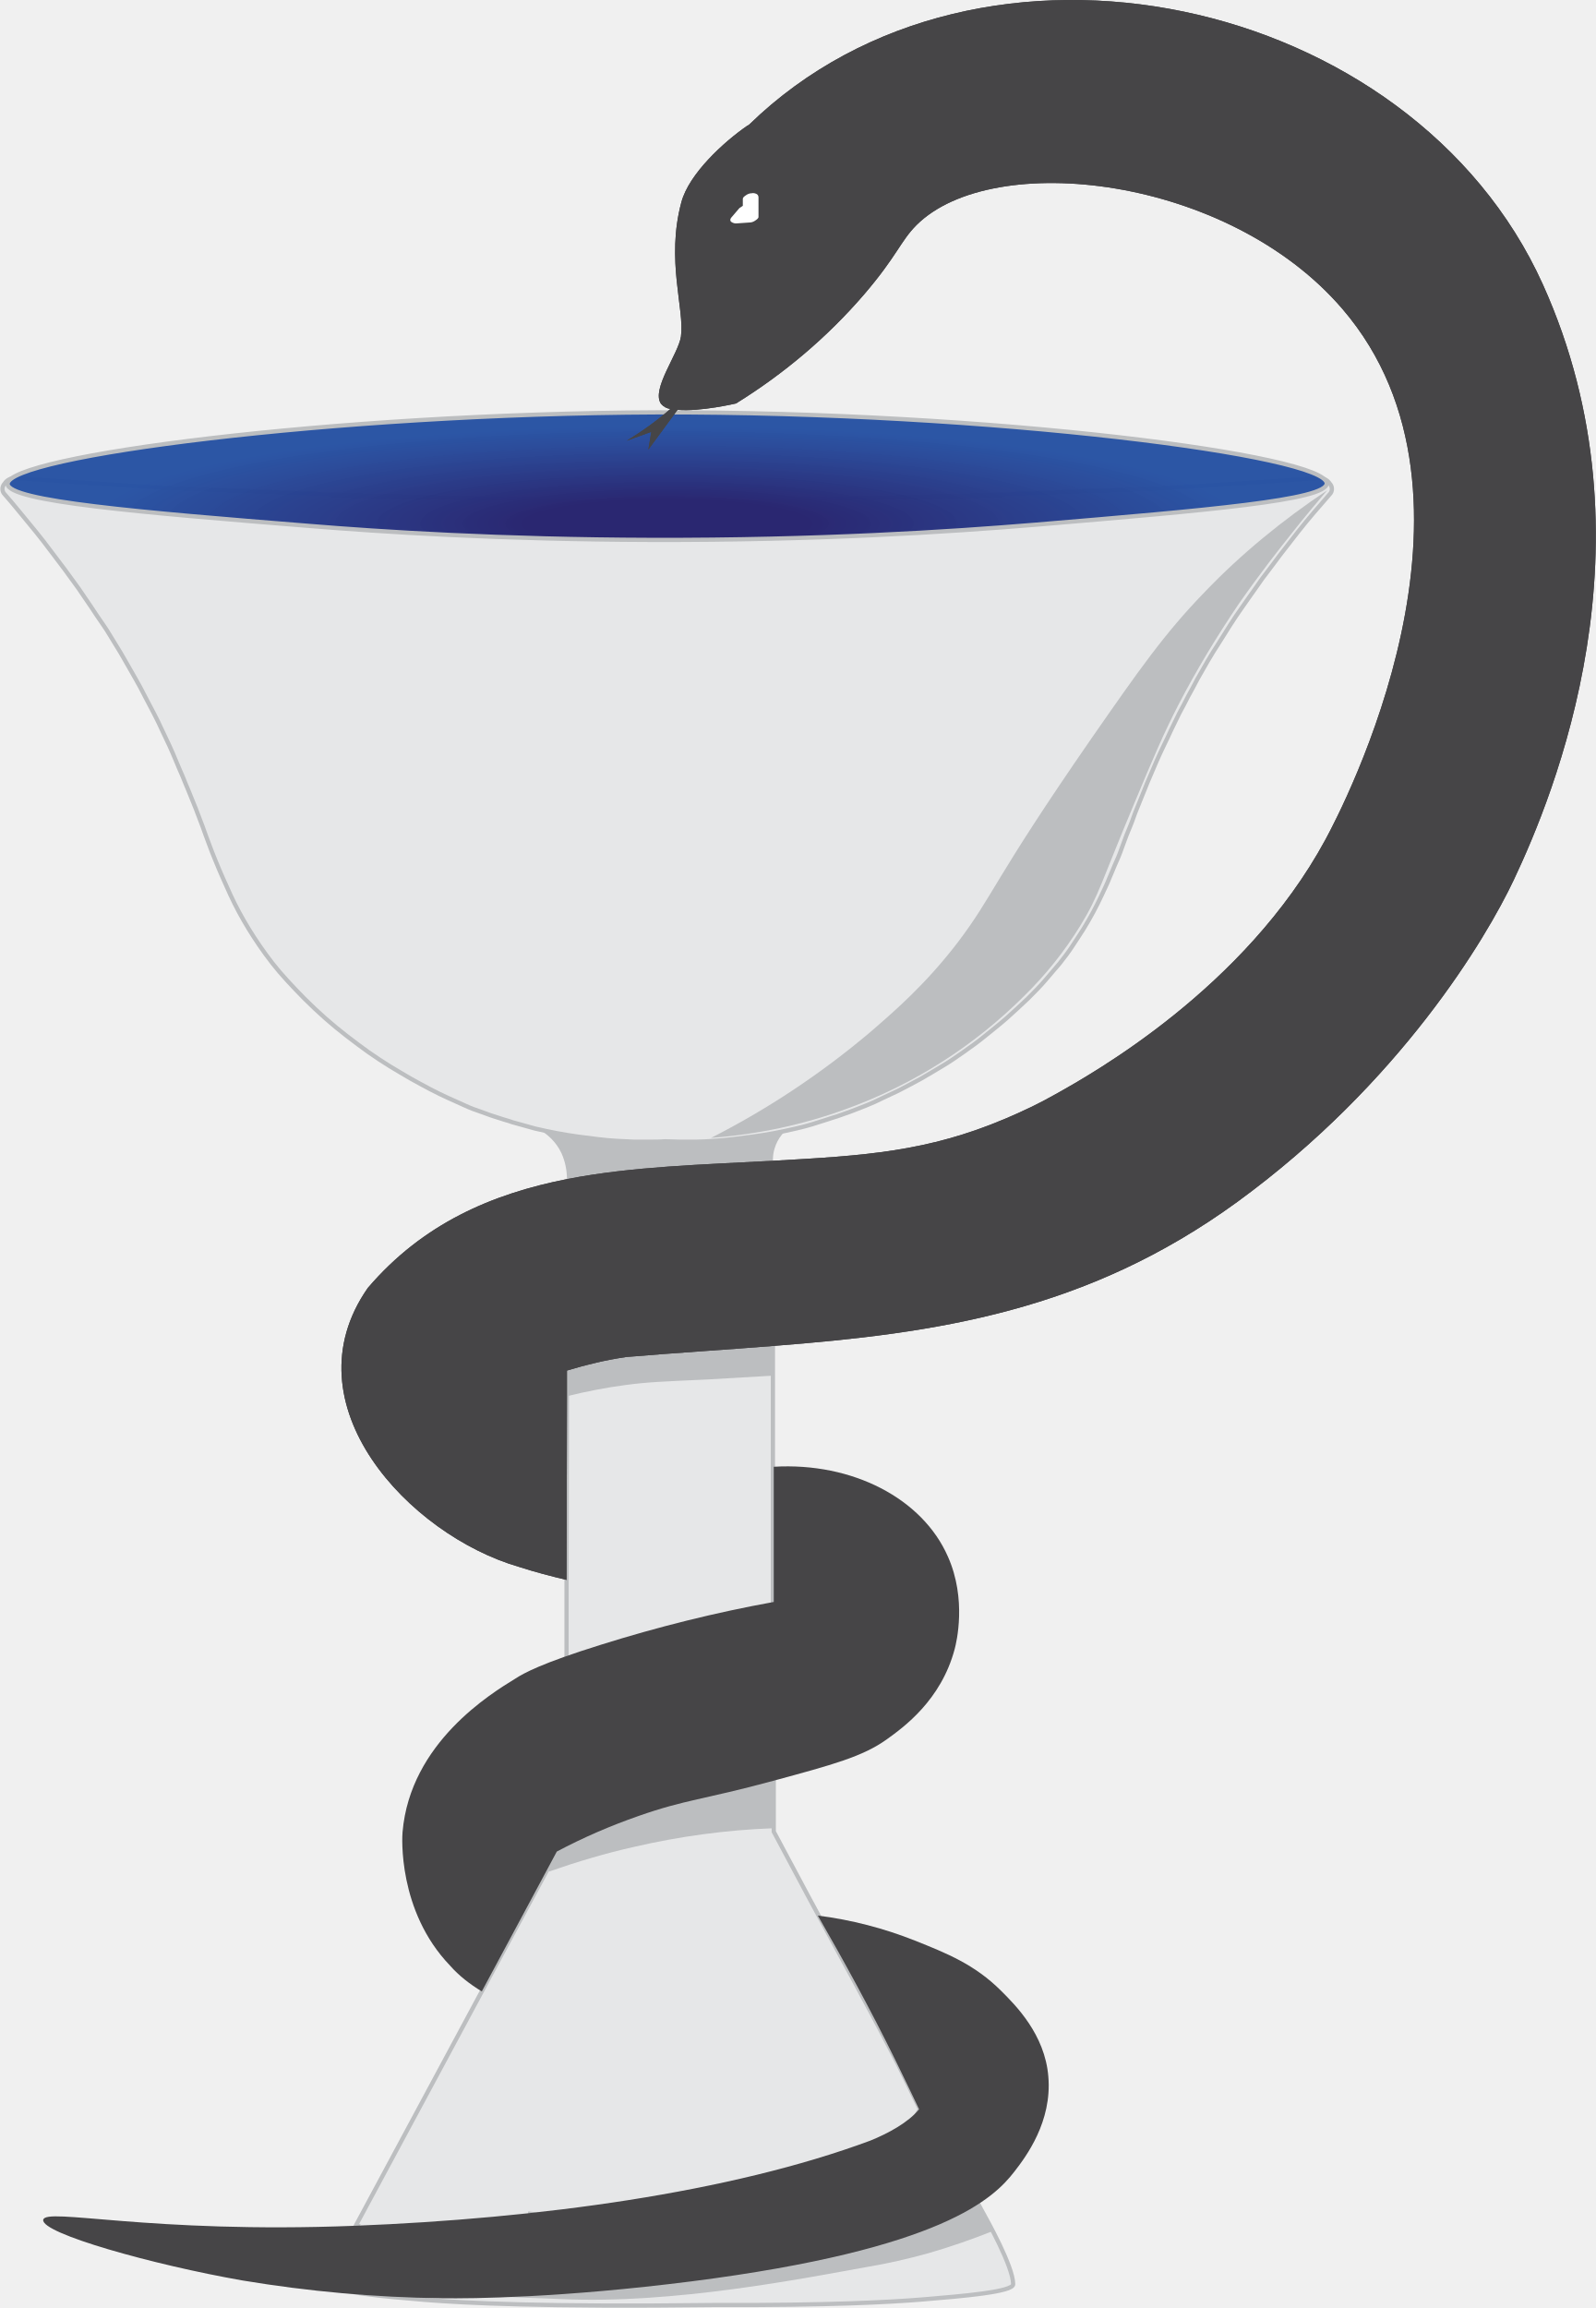
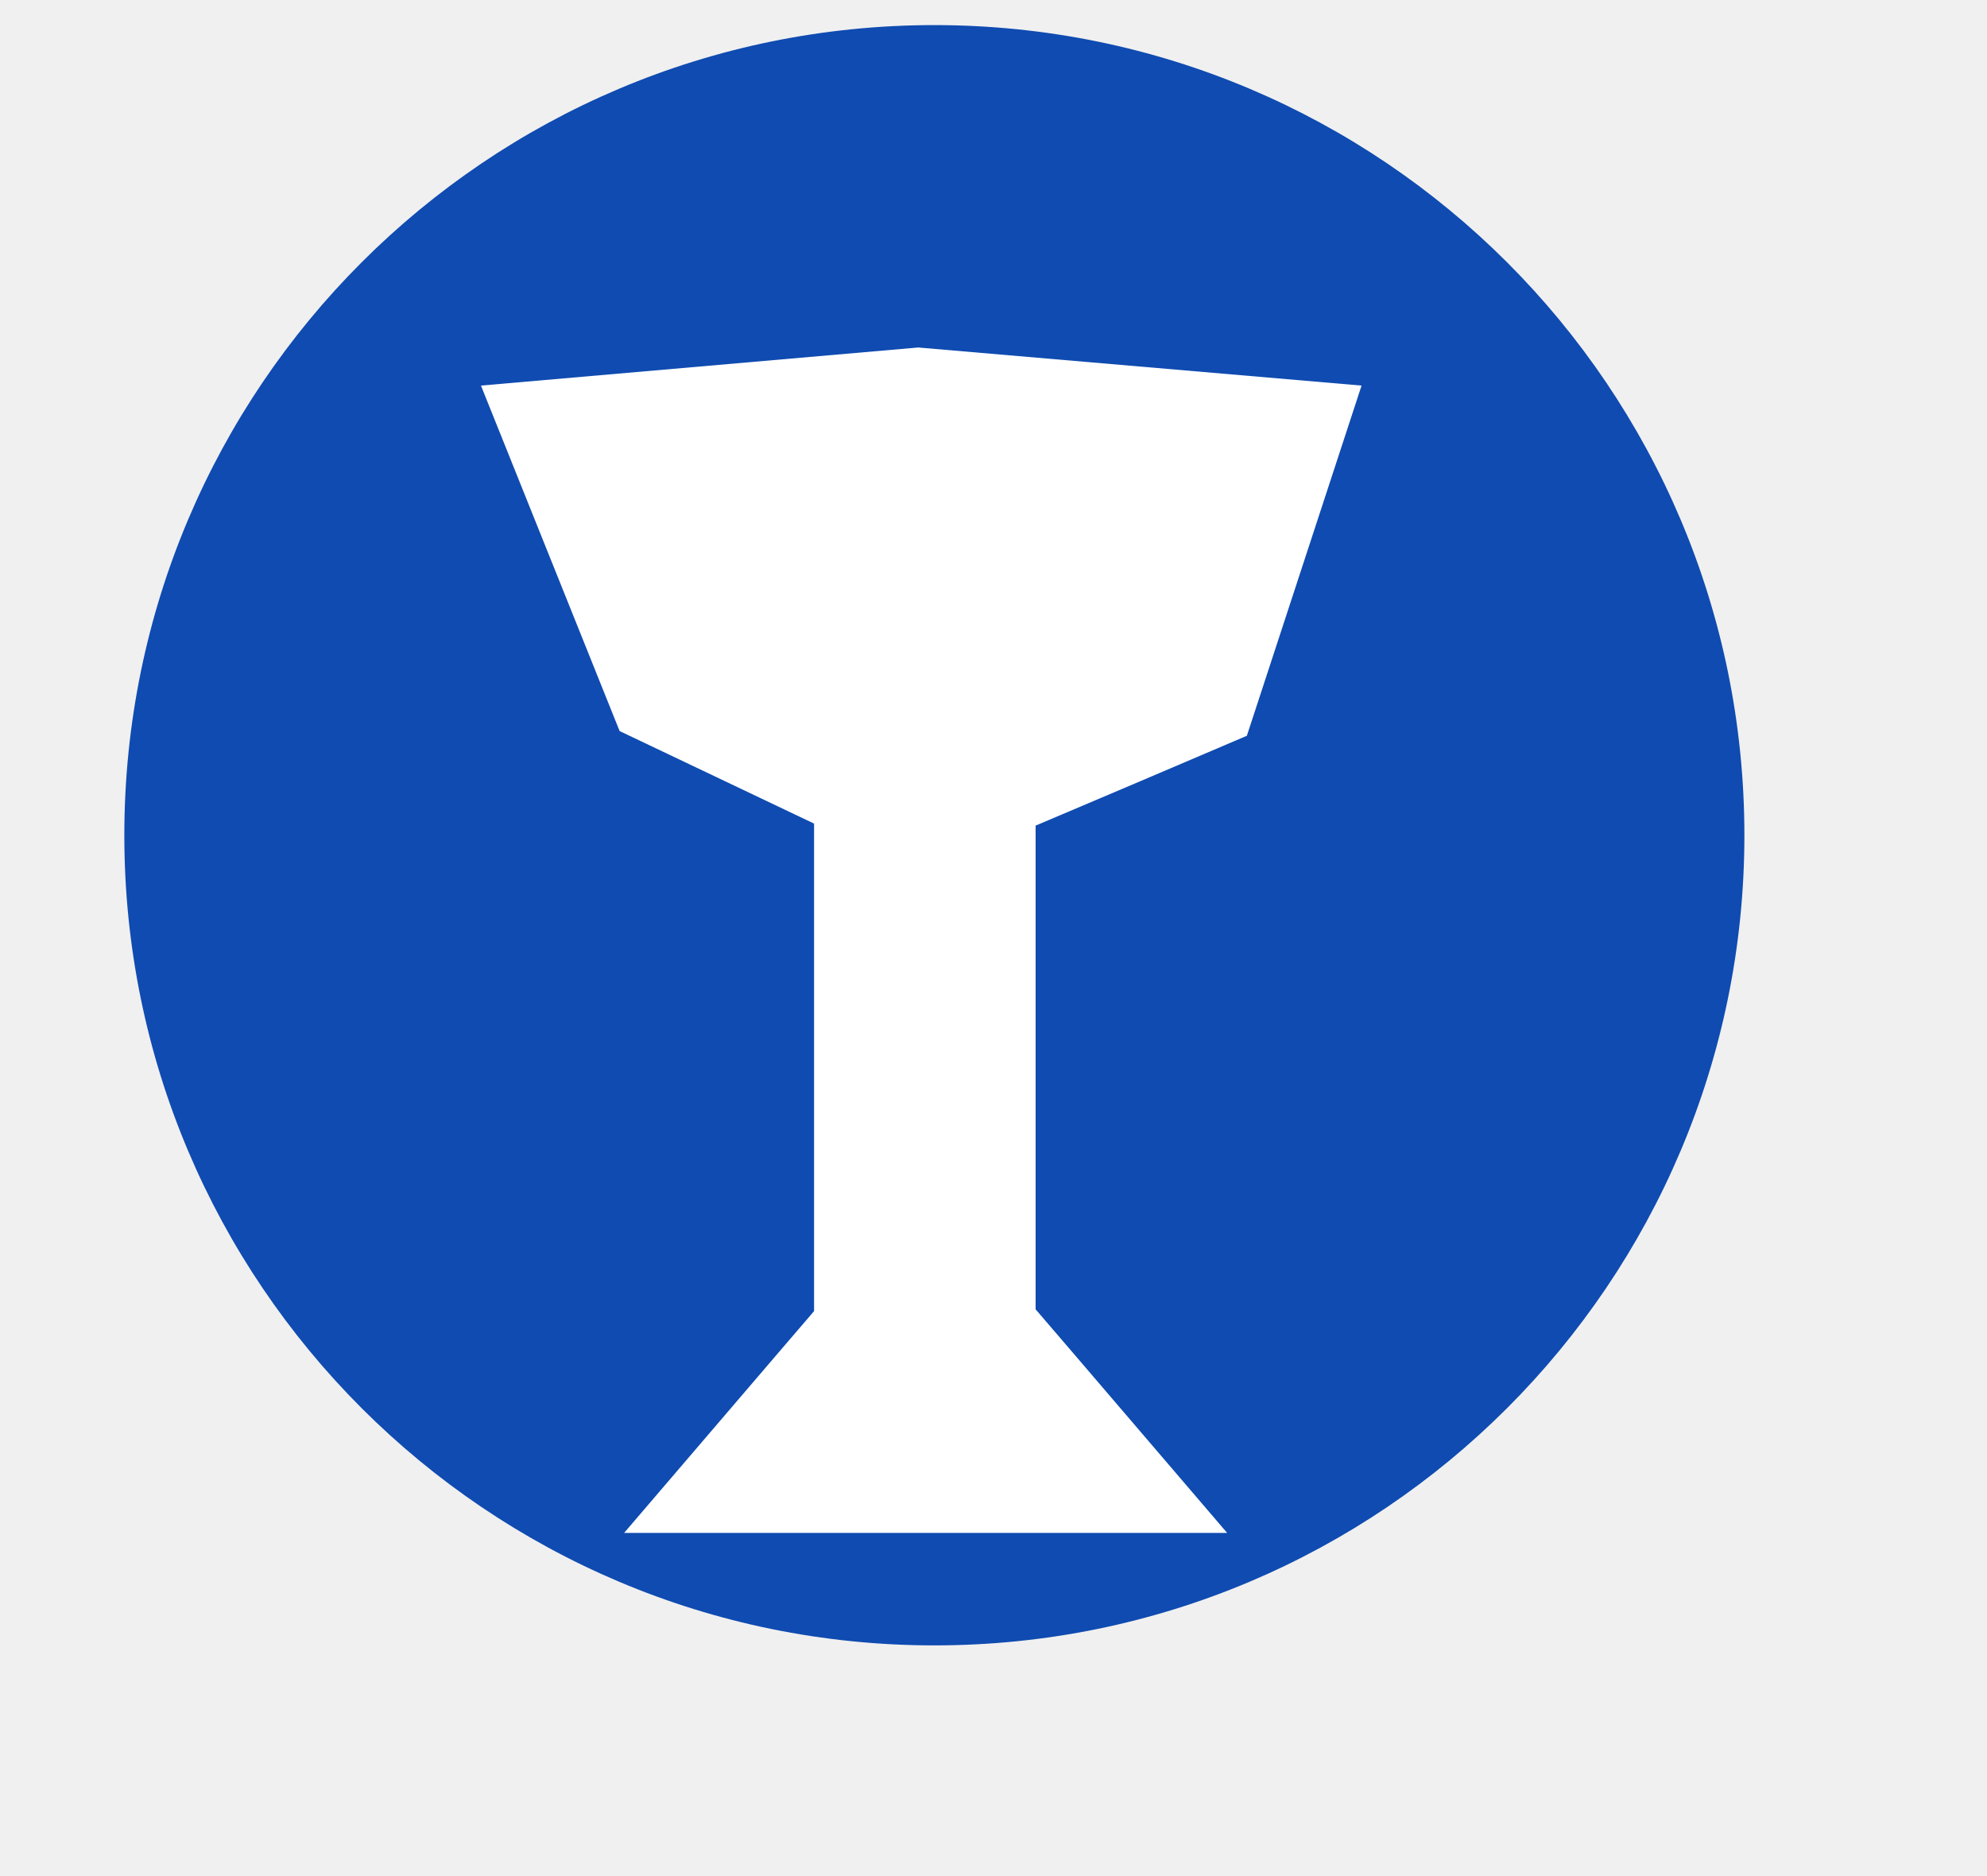
- <svg xmlns="http://www.w3.org/2000/svg" version="1.1" id="Layer_1" x="0px" y="0px" viewBox="0 0 376.6 544.6" style="enable-background:new 0 0 376.6 544.6;" xml:space="preserve">
+ <svg xmlns="http://www.w3.org/2000/svg" version="1.1" x="0px" y="0px" viewBox="0 0 887 837" style="enable-background:new 0 0 887 837;" xml:space="preserve">
  <style type="text/css">
- 	.st0{fill:#E6E7E8;stroke:#BCBEC0;stroke-miterlimit:10;}
- 	.st1{fill:#BCBEC0;}
- 	.st2{fill:url(#toppart_1_);stroke:#BCBEC0;stroke-miterlimit:10;}
- 	.st3{fill:#464547;}
- 	.st4{fill:#FFFFFF;}
+ 	.st0{fill:#0F4BB1;}
+ 	.st1{fill:#FFFFFF;}
</style>
-   <g id="Stem">
-     <path class="st0" d="M182.4,385.7c-15.8,3.5-32.9,3.3-48.7,6l0-22.4l0.1-51.4l0-7.1c4.5-1.7,9.2-2.9,14-3.8c11.9-1.2,23.4-2,34.6-3   L182.4,385.7L182.4,385.7z M231.8,521.8c-0.5-0.9-1.3-2.4-2.2-4.2l-71.3,8.9c-11.2-1.4-22.5-2.8-33.7-4.2   c20.4,2.7,70.7,7,90.2-20.8c0.8-1.2,1.6-2.5,2.3-3.8c-2.7-5.6-4.9-10.2-6.5-13.2c-5.9-11.5-11.3-21.1-19.3-36l-0.7-1.3l-8-15v-11.9   c-8.6,1-17.7,2.9-27.5,4.2c-6.7,0.9-15.2,1.5-21.3,4.6l0,3.5l-1.8,3.3l-16.1,29.9l-32,59.5c0.1,0,0.2,0,0.4,0   c-2.2,4.2-5.4,10.8-5.4,13.8l0,0c0,1.8,12,2.8,21.6,3.6c8.9,0.7,27.7,1.7,67.9,1.2l0,0c27.5,0.1,41.7-0.7,49.1-1.3   c9.7-0.8,21.6-1.8,21.6-3.6l0,0C239.1,534.8,232.9,523.8,231.8,521.8z" />
+   <g id="Layer_1">
+     <circle class="st0" cx="417.1" cy="372.8" r="361.6" />
+     <path class="st1" d="M556.6,328.4c17.1-52.1,34.1-104.2,51.2-156.3c-66-5.7-131.9-11.3-197.9-17c-65.1,5.7-130.1,11.3-195.2,17   c20.6,51.4,41.3,102.8,61.9,154.2c28.9,13.8,57.9,27.5,86.8,41.3v217.6l-17.5,20.4l-67.3,78.6h134.6h134.6l-67.3-78.6l-18.2-21.2   V368.5C493.8,355.2,525.2,341.8,556.6,328.4z" />
  </g>
-   <g id="Shadows">
-     <path id="_1" class="st1" d="M108.6,541.4c-1.2-0.1-7.2-0.6-7.2-0.6h0h0h0c-3.7-0.5-7.9-1.3-10.5-2.7l132.3-33.6l11.2,21.9   c-5,2-10.2,3.8-15.4,5.3c-4.7,1.3-9.5,2.4-14.3,3.2c-15.1,2.7-45.6,8.8-72.2,7.6C116.5,541.9,110.5,541.6,108.6,541.4z" />
-     <path class="st1" d="M182.4,273.9c0-1,0.1-2,0.4-2.9c1.5-5.1,6.4-6.3,6.3-7.6c-0.3-4.6-64.5-4.5-64.8,0.7c-0.1,1.5,5.5,2.3,8.2,8   c0.9,2,1.3,4.1,1.3,6.2L182.4,273.9z" />
-     <path id="_2" class="st1" d="M182.4,431.4l0-27.1L129,414.6l0.6,27c6.6-2.3,13.3-4.3,20-5.8C160.4,433.3,171.4,431.8,182.4,431.4z" />
-     <path id="_3" class="st1" d="M134,329.4c4.5-1.1,9.1-2,13.7-2.6c5.3-0.7,8.5-0.8,19.3-1.3c3.6-0.2,8.9-0.5,15.4-0.9v-25.1   l-48.5,4.7C133.9,312.6,134,321,134,329.4z" />
-   </g>
-   <g id="outer-cup">
-     <path class="st0" d="M311.4,112.8c-1.5,0.1-3,0.2-4.5,0.3c-1.5,0.1-3,0.2-4.5,0.3c-1.5,0.1-3.1,0.2-4.6,0.3   c-1.5,0.1-3.1,0.2-4.6,0.3c-1.6,0.1-3.1,0.2-4.7,0.3c-1.6,0.1-3.1,0.2-4.7,0.3c-1.6,0.1-3.2,0.2-4.8,0.3c-1.6,0.1-3.2,0.2-4.8,0.3   c-1.6,0.1-3.2,0.2-4.9,0.2c-1.6,0.1-3.3,0.2-4.9,0.2c-1.6,0.1-3.3,0.2-4.9,0.2s-3.3,0.1-5,0.2c-1.7,0.1-3.3,0.1-5,0.2   s-3.4,0.1-5.1,0.2c-1.7,0.1-3.4,0.1-5.1,0.2c-1.7,0.1-3.4,0.1-5.2,0.2c-1.7,0.1-3.5,0.1-5.2,0.2c-1.6,0-3.3,0.1-4.9,0.1   c-1.6,0-3.2,0.1-4.9,0.1c-1.6,0-3.2,0.1-4.8,0.1s-3.2,0.1-4.8,0.1c-1.6,0-3.2,0.1-4.8,0.1c-1.6,0-3.2,0-4.8,0.1   c-1.6,0-3.2,0-4.7,0.1c-1.6,0-3.2,0-4.7,0c-1.6,0-3.1,0-4.7,0c-1.6,0-3.1,0-4.7,0c-1.6,0-3.1,0-4.6,0c-1.5,0-3.1,0-4.6,0   c-1.5,0-3.1,0-4.6,0c-1.5,0-3,0-4.6,0s-3,0-4.5,0l-0.2,0c-0.3,0-0.6,0-0.9,0s-0.6,0-0.9,0l-0.2,0c-1.5,0-3,0-4.5,0   c-1.5,0-3,0-4.5,0c-1.5,0-3,0-4.6,0s-3.1,0-4.6,0c-1.5,0-3.1,0-4.6,0s-3.1,0-4.6,0c-1.6,0-3.1,0-4.7,0c-1.6,0-3.1,0-4.7,0   c-1.6,0-3.1,0-4.7-0.1c-1.6,0-3.2,0-4.7-0.1c-1.6,0-3.2-0.1-4.8-0.1c-1.6,0-3.2-0.1-4.8-0.1c-1.6,0-3.2-0.1-4.8-0.1   c-1.6,0-3.2-0.1-4.8-0.1c-1.6,0-3.2-0.1-4.9-0.1c-1.7,0-3.5-0.1-5.2-0.2c-1.7-0.1-3.4-0.1-5.1-0.2c-1.7-0.1-3.4-0.1-5.1-0.2   c-1.7-0.1-3.4-0.1-5-0.2c-1.7-0.1-3.3-0.1-5-0.2c-1.7-0.1-3.3-0.1-5-0.2c-1.6-0.1-3.3-0.1-4.9-0.2c-1.6-0.1-3.3-0.2-4.9-0.2   c-1.6-0.1-3.2-0.2-4.8-0.2s-3.2-0.2-4.8-0.3c-1.6-0.1-3.2-0.2-4.8-0.3s-3.1-0.2-4.7-0.3c-1.6-0.1-3.1-0.2-4.7-0.3   c-1.5-0.1-3.1-0.2-4.6-0.3c-1.5-0.1-3.1-0.2-4.6-0.3s-3-0.2-4.5-0.3c-1.5-0.1-3-0.2-4.5-0.3c-1,0-1.9,0.5-2.4,1.3   c-0.6,0.6-0.7,1.6-0.2,2.3c1.3,1.5,2.6,3,3.8,4.5s2.5,3,3.7,4.5c1.2,1.5,2.4,3,3.5,4.5s2.3,3,3.4,4.5c1.1,1.5,2.2,3,3.2,4.4   c1,1.5,2,2.9,3,4.4c1,1.5,1.9,2.9,2.9,4.3s1.8,2.9,2.7,4.3c0.9,1.4,1.7,2.8,2.5,4.2s1.6,2.8,2.4,4.2c0.8,1.4,1.5,2.7,2.2,4.1   c0.7,1.3,1.4,2.7,2.1,4s1.3,2.6,1.9,3.9c0.6,1.3,1.2,2.5,1.8,3.8s1.1,2.5,1.6,3.7c0.5,1.2,1,2.4,1.5,3.5c0.5,1.2,0.9,2.3,1.4,3.4   c0.6,1.4,1.1,2.8,1.7,4.2c0.5,1.4,1.1,2.8,1.6,4.2c0.5,1.4,1,2.8,1.5,4.1s1,2.7,1.6,4.1s1.1,2.7,1.7,4s1.2,2.7,1.8,4s1.3,2.7,2,4   s1.5,2.7,2.3,4s1.7,2.7,2.6,4s1.9,2.7,3,4.1s2.2,2.7,3.5,4.1s2.6,2.8,4,4.2c1.7,1.7,3.3,3.2,5,4.7c1.7,1.5,3.4,2.9,5.1,4.2   c1.7,1.3,3.4,2.6,5.1,3.8c1.7,1.2,3.4,2.3,5,3.3c1.7,1,3.3,2,4.9,2.9c1.6,0.9,3.1,1.7,4.6,2.5s3,1.5,4.3,2.1s2.7,1.2,4,1.8   s2.4,1,3.6,1.4s2.1,0.8,3.1,1.1s1.8,0.6,2.5,0.8s1.4,0.4,1.9,0.6c1.8,0.5,3.6,1,5.4,1.5c1.8,0.4,3.5,0.8,5.2,1.1   c1.7,0.3,3.3,0.6,4.9,0.8c1.6,0.2,3.2,0.4,4.7,0.6c1.5,0.2,3,0.3,4.4,0.4c1.4,0.1,2.8,0.1,4.1,0.2c1.3,0,2.6,0,3.8,0   c1.2,0,2.4,0,3.5-0.1c1.1,0,2.3,0.1,3.5,0.1c1.2,0,2.5,0,3.9,0c1.3,0,2.7-0.1,4.2-0.2c1.4-0.1,2.9-0.2,4.4-0.4   c1.5-0.2,3.1-0.4,4.7-0.6c1.6-0.2,3.3-0.5,5-0.8c1.7-0.3,3.4-0.7,5.2-1.1c1.8-0.4,3.6-0.9,5.4-1.5c0.5-0.2,1.1-0.3,1.9-0.6   s1.6-0.5,2.5-0.8s2-0.7,3.1-1.1s2.3-0.9,3.6-1.4s2.6-1.1,4-1.8s2.9-1.3,4.4-2.1s3.1-1.6,4.7-2.5s3.2-1.9,4.9-2.9s3.3-2.1,5-3.3   s3.4-2.4,5.1-3.8s3.4-2.7,5.1-4.2s3.4-3.1,5.1-4.7c1.4-1.4,2.8-2.8,4-4.2c1.2-1.4,2.4-2.8,3.5-4.1c1.1-1.4,2.1-2.7,3-4.1   c0.9-1.4,1.8-2.7,2.6-4c0.8-1.3,1.6-2.7,2.3-4c0.7-1.3,1.4-2.7,2-4c0.6-1.3,1.3-2.7,1.8-4c0.6-1.3,1.1-2.7,1.7-4s1.1-2.7,1.6-4.1   c0.5-1.4,1-2.7,1.6-4.1s1-2.8,1.6-4.2s1.1-2.8,1.7-4.2c0.4-1.1,0.9-2.2,1.4-3.4c0.5-1.2,1-2.3,1.5-3.5c0.5-1.2,1.1-2.4,1.7-3.7   c0.6-1.2,1.2-2.5,1.8-3.8c0.6-1.3,1.3-2.6,1.9-3.9c0.7-1.3,1.4-2.6,2.1-4c0.7-1.3,1.5-2.7,2.2-4.1c0.8-1.4,1.6-2.8,2.4-4.2   c0.8-1.4,1.7-2.8,2.6-4.2c0.9-1.4,1.8-2.9,2.7-4.3c0.9-1.4,1.9-2.9,2.9-4.3s2-2.9,3.1-4.4c1-1.5,2.1-3,3.2-4.4s2.2-3,3.4-4.5   c1.2-1.5,2.3-3,3.5-4.5c1.2-1.5,2.4-3,3.7-4.5c1.3-1.5,2.6-3,3.9-4.5c0.5-0.7,0.4-1.7-0.2-2.3C313.3,113.3,312.3,112.8,311.4,112.8   z" />
-   </g>
-   <g id="cup-outer-shadow">
-     <path class="st1" d="M226,222.4c8.7-11.5,8-14.1,31.6-48.2c11.2-16.1,17.2-24.7,26.6-34.4c8.7-9.1,18.5-17.1,29-24.1   c-2.2,2.6-5.1,6-8.4,10.2c-3.2,4-7.5,9.5-12.4,16.5c-5.2,7.7-10,15.6-14.3,23.9c-3.5,6.8-5.9,12.4-10.6,23.7   c-7.6,18.1-8.1,21.2-12.6,28.5c-3.7,6-8.1,11.5-13.2,16.5c-11.8,11.8-26.1,20.9-41.8,26.6c-10.3,3.8-21.2,6.1-32.1,6.9   c13.4-6.8,26-15.2,37.5-24.9C211.2,238.5,218.4,232.3,226,222.4z" />
-   </g>
-   <g id="top">
-     <radialGradient id="toppart_1_" cx="282.55" cy="-216.75" r="142.286" gradientTransform="matrix(1 0 0 -0.1693 -125.1371 86.8423)" gradientUnits="userSpaceOnUse">
-       <stop offset="0.233" style="stop-color:#2A2771" />
-       <stop offset="0.953" style="stop-color:#2450A3;stop-opacity:0.96" />
-     </radialGradient>
-     <path id="toppart" class="st2" d="M73,124.1c17.1,1.4,45,3.2,80.9,3.3c39.1,0.1,70.1-1.9,90.6-3.6c40.6-3.4,68.5-5.8,68.6-9.7   c0.2-6.6-78.8-17-158.1-16.8C78.3,97.6,1.6,107.7,1.8,114.2C1.9,118.3,33.1,120.9,73,124.1z" />
-   </g>
-   <g id="Snake">
-     <g id="Body">
-       <g id="middle">
-         <path class="st3" d="M113.7,469.9l17.7-33c6.2-3.3,12.7-6.1,19.3-8.4c11.1-3.9,15.2-3.8,31.8-8.3c14-3.8,21.1-5.7,26.8-9.8     c3.9-2.8,12.8-9.2,16-21.3c0.4-1.5,2.9-11.7-1.6-21.8c-6-13.7-22.5-22.3-41.1-21.2V378c-13.8,2.5-27.4,5.9-40.8,10.1     c-14.1,4.4-18.2,6.7-20.2,8c-5.7,3.5-24.8,15.1-26.6,36.2c-0.1,0.9-1.2,18.6,11.2,31.5C108.3,466.2,110.9,468.2,113.7,469.9z" />
-       </g>
-       <g id="bottom">
-         <path class="st3" d="M236.3,469.8c-6.3-6.3-12.9-8.9-20.4-11.9c-7.3-2.9-15-4.9-22.9-5.9c6.2,10.8,12.4,22.1,18.3,34.1     c1.9,3.9,3.8,7.8,5.6,11.6c-2.5,3.1-7.3,5.7-11.5,7.4c-33.1,12.3-78.3,18.4-121.7,20.1c-48.5,1.9-73-4.4-73.5-1.4     c-0.5,3.2,25.9,10.6,47,14.3c15.6,2.6,31.3,4,47.1,4.2c7.2,0.1,28.3-0.1,59-4c59.4-7.6,71.3-19.7,76.1-25.9     c2.8-3.6,8.9-11.8,8-22.4C246.6,480,239.6,473.1,236.3,469.8z" />
-       </g>
-       <g id="top-2">
-         <path class="st3" d="M364.1,67.1C333.2-1.3,231.3-23.6,176.8,29.4c-0.1,0.1-0.3,0.2-0.5,0.3c-5.5,3.8-13.7,11.3-15.5,18     c-3.7,13.7,0.8,25.3-0.1,31.7c-0.6,4.1-7.1,12.5-4.7,15.9c0.6,0.7,1.4,1.1,2.2,1.2c-3.2,2.8-6.7,5.3-10.3,7.5l5.8-2.1l-0.7,4.2     l6.9-9.4c5.3,0.5,13.8-1.5,13.8-1.5c11.3-7,21.5-15.6,30.2-25.7c7.8-9.1,8.6-12.6,12.4-16.4c18-17.9,73.5-11.7,100.5,19.8     c38.4,44.7-0.1,118-4,125.2c-19,35.1-55.1,55.3-63.9,60.2c-3.7,2.1-7.5,3.9-11.5,5.6c-18.6,7.9-33.4,8.8-55,10     c-16.4,0.9-33.1,1.3-48.5,4.3c-17.8,3.5-34.1,10.5-47.1,25.7c-19.2,27.5,9.8,58.3,35.6,65.8c3.7,1.2,7.5,2.2,11.3,3.1l0.1-43.4     l0-6c4.6-1.4,9.2-2.5,14-3.2c11.9-1,23.4-1.7,34.6-2.6c38.6-3,74-8.1,109.6-34c38.4-28,58.7-62.1,65.3-76.1     C366.5,188,391.6,128,364.1,67.1z" />
-       </g>
-       <path id="top-3" class="st3" d="M364.1,67.1C333.2-1.3,231.3-23.6,176.8,29.4c-0.1,0.1-0.3,0.2-0.5,0.3    c-5.5,3.8-13.7,11.3-15.5,18c-3.7,13.7,0.8,25.3-0.1,31.7c-0.6,4.1-7.1,12.5-4.7,15.9c0.6,0.7,1.4,1.1,2.2,1.2    c-3.2,2.8-6.7,5.3-10.3,7.5l5.8-2.1l-0.7,4.2l6.9-9.4c5.3,0.5,13.8-1.5,13.8-1.5c11.3-7,21.5-15.6,30.2-25.7    c7.8-9.1,8.6-12.6,12.4-16.4c18-17.9,73.5-11.7,100.5,19.8c38.4,44.7-0.1,118-4,125.2c-19,35.1-55.1,55.3-63.9,60.2    c-3.7,2.1-7.5,3.9-11.5,5.6c-18.6,7.9-33.4,8.8-55,10c-16.4,0.9-33.1,1.3-48.5,4.3c-17.8,3.5-34.1,10.5-47.1,25.7    c-19.2,27.5,9.8,58.3,35.6,65.8c3.7,1.2,7.5,2.2,11.3,3.1l0.1-43.4l0-6c4.6-1.4,9.2-2.5,14-3.2c11.9-1,23.4-1.7,34.6-2.6    c38.6-3,74-8.1,109.6-34c38.4-28,58.7-62.1,65.3-76.1C366.5,188,391.6,128,364.1,67.1z" />
-     </g>
-   </g>
-   <g id="Eye">
-     <g id="Eye-2">
-       <path class="st4" d="M174.5,49.1l-1.8,2.1c-0.3,0.3-0.5,0.7-0.2,1.1c0.4,0.3,0.9,0.5,1.5,0.4l2.9-0.2c0.5,0,1-0.2,1.4-0.5    c0.3-0.2,0.7-0.5,0.7-0.8l0-4.6c0-0.3-0.1-0.6-0.4-0.8c-0.4-0.2-0.8-0.3-1.2-0.2c-0.5,0-1,0.2-1.4,0.5c-0.3,0.2-0.7,0.5-0.7,0.8    l0,4.6l2-1.3l-2.9,0.2l1.3,1.5l1.8-2.1c0.2-0.2,0.4-0.5,0.3-0.9c-0.1-0.3-0.4-0.5-0.7-0.6c-0.4-0.1-0.9-0.1-1.4,0    C175.3,48.6,174.9,48.8,174.5,49.1L174.5,49.1z" />
-     </g>
-   </g>
+   <g id="Layer_2">
+ </g>
</svg>
